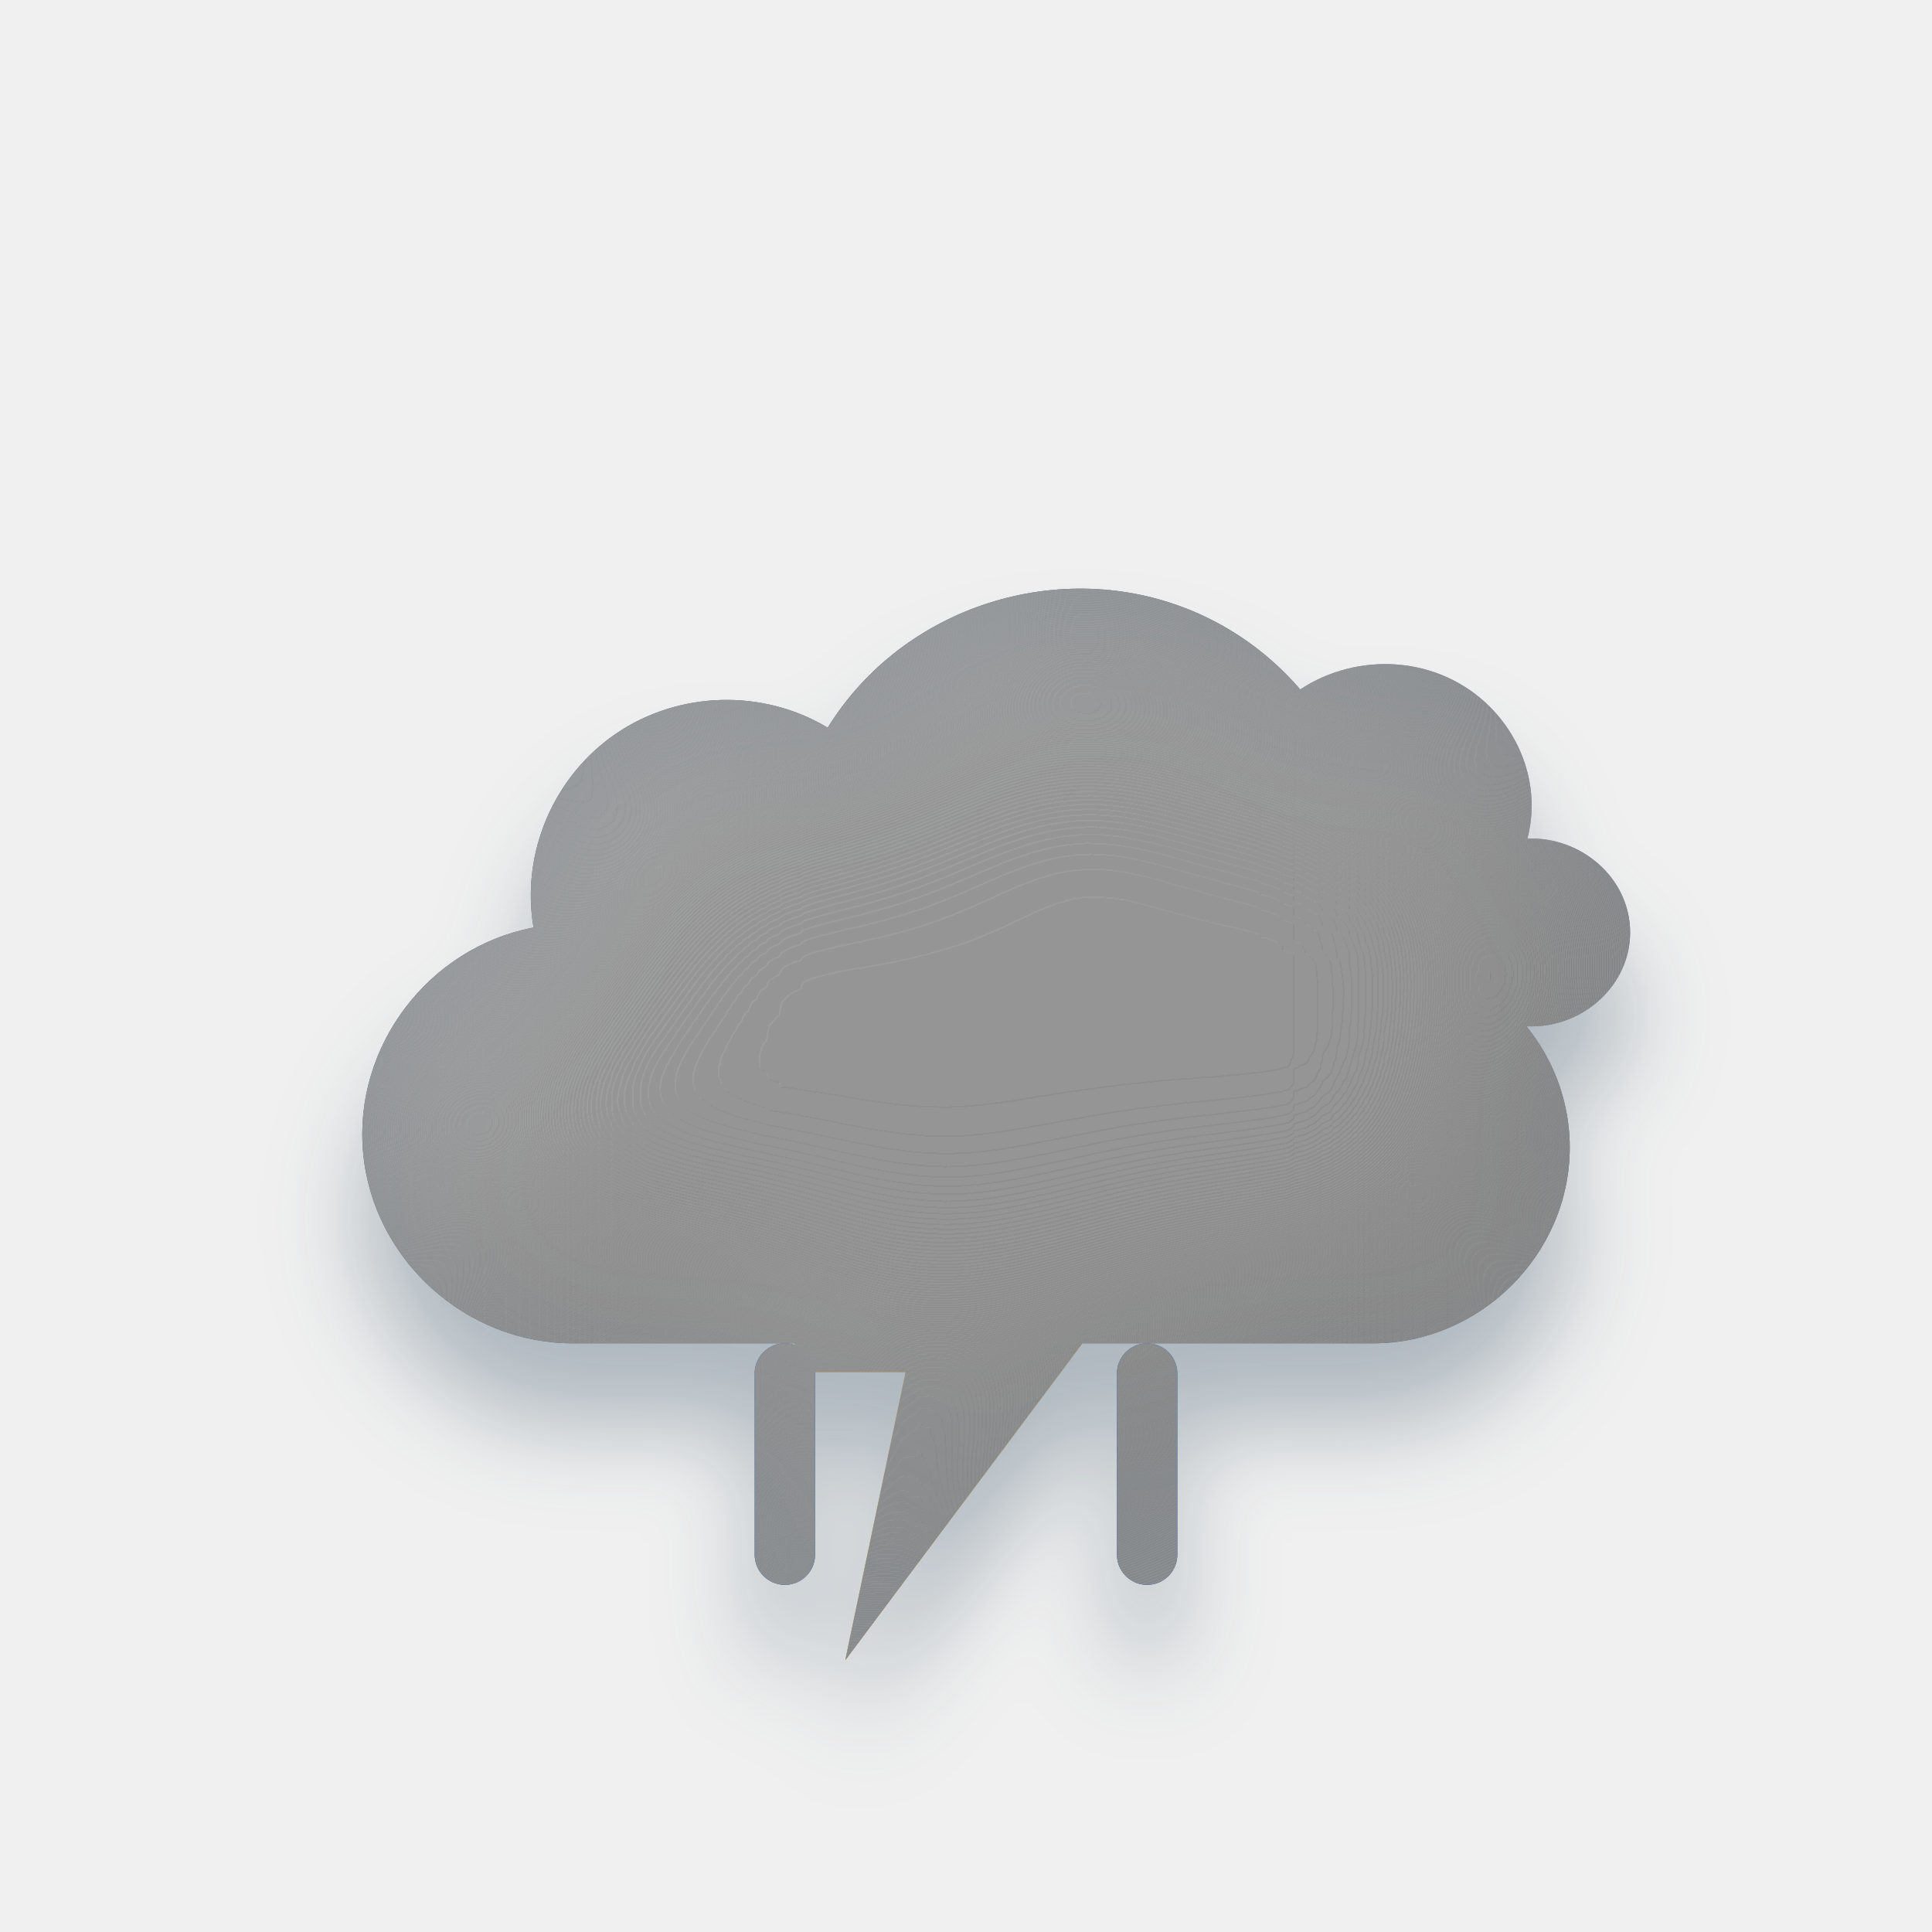
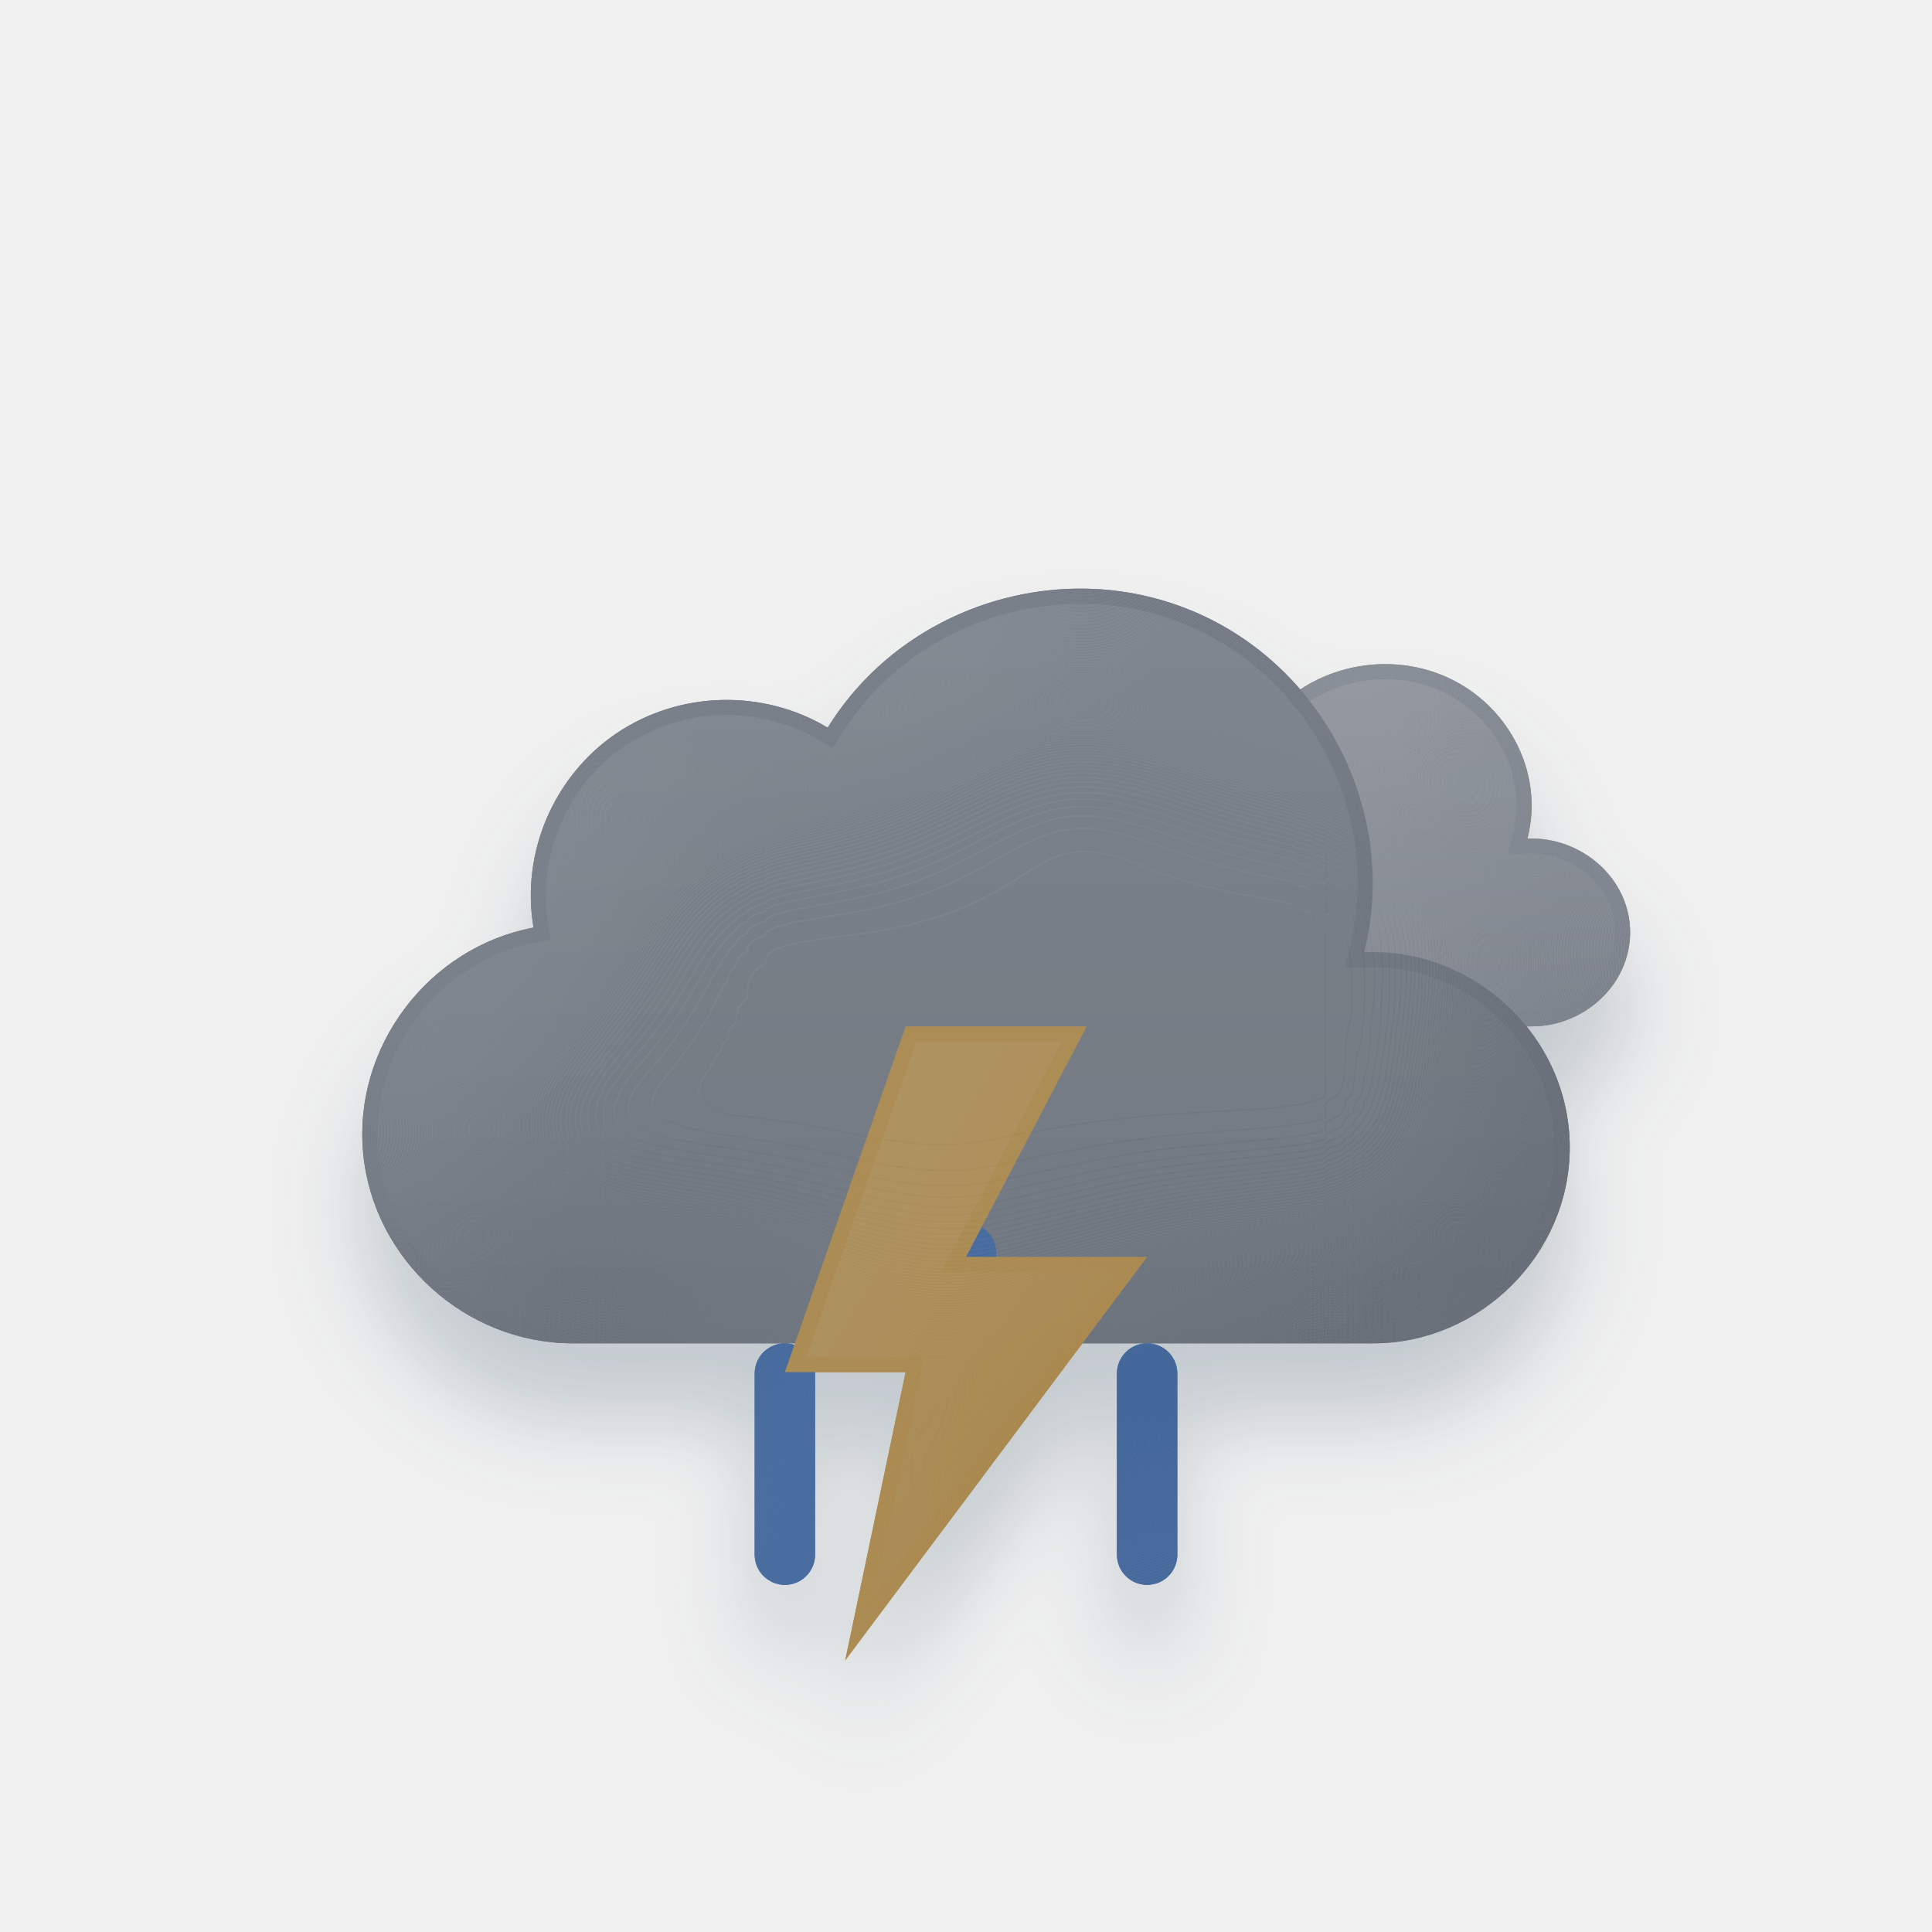
<svg xmlns="http://www.w3.org/2000/svg" viewBox="0 0 128 128" fill="none">
  <defs>
    <filter id="soft3d5" x="-45%" y="-45%" width="190%" height="205%" color-interpolation-filters="sRGB">
-       <feGaussianBlur in="SourceAlpha" stdDeviation="3.2" result="castBlur" />
-       <feOffset in="castBlur" dx="0" dy="5.5" result="castOff" />
-       <feFlood flood-color="#18384f" flood-opacity=".30" result="castColor" />
+       <feGaussianBlur in="SourceAlpha" stdDeviation="3" result="castBlur" />
+       <feOffset in="castBlur" dx="0" dy="5" result="castOff" />
+       <feFlood flood-color="#27475d" flood-opacity=".22" result="castColor" />
      <feComposite in="castColor" in2="castOff" operator="in" result="castShadow" />
-       <feGaussianBlur in="SourceAlpha" stdDeviation="7.5" result="roundSurface" />
-       <feDiffuseLighting in="roundSurface" surfaceScale="13" diffuseConstant=".62" lighting-color="#ffffff" result="roundDiffuse">
-         <feDistantLight azimuth="225" elevation="48" />
+       <feGaussianBlur in="SourceAlpha" stdDeviation="6.5" result="roundSurface" />
+       <feDiffuseLighting in="roundSurface" surfaceScale="10" diffuseConstant=".55" lighting-color="#ffffff" result="lightMap">
+         <feDistantLight azimuth="225" elevation="50" />
      </feDiffuseLighting>
-       <feComposite in="roundDiffuse" in2="SourceAlpha" operator="in" result="diffuseClip" />
-       <feSpecularLighting in="roundSurface" surfaceScale="15" specularConstant=".34" specularExponent="8" lighting-color="#ffffff" result="roundSpec">
-         <feDistantLight azimuth="220" elevation="55" />
+       <feComposite in="lightMap" in2="SourceAlpha" operator="in" result="lightClip" />
+       <feBlend in="SourceGraphic" in2="lightClip" mode="soft-light" result="coloredVolume" />
+       <feSpecularLighting in="roundSurface" surfaceScale="11" specularConstant=".20" specularExponent="12" lighting-color="#ffffff" result="spec">
+         <feDistantLight azimuth="220" elevation="58" />
      </feSpecularLighting>
-       <feComposite in="roundSpec" in2="SourceAlpha" operator="in" result="specClip" />
-       <feGaussianBlur in="SourceAlpha" stdDeviation="4.5" result="innerBase" />
-       <feOffset in="innerBase" dx="2.2" dy="3.2" result="innerOff" />
-       <feComposite in="SourceAlpha" in2="innerOff" operator="out" result="innerEdge" />
-       <feFlood flood-color="#24465d" flood-opacity=".18" result="innerColor" />
-       <feComposite in="innerColor" in2="innerEdge" operator="in" result="innerShade" />
+       <feComposite in="spec" in2="SourceAlpha" operator="in" result="specClip" />
+       <feBlend in="coloredVolume" in2="specClip" mode="screen" result="coloredGloss" />
      <feMerge>
        <feMergeNode in="castShadow" />
-         <feMergeNode in="SourceGraphic" />
-         <feMergeNode in="diffuseClip" />
-         <feMergeNode in="innerShade" />
-         <feMergeNode in="specClip" />
+         <feMergeNode in="coloredGloss" />
      </feMerge>
    </filter>
  </defs>
  <g filter="url(#soft3d5)">
    <g id="thunderstorms-extreme-rain" clip-path="url(#clip0_1858_9951)">
      <g id="Sky">
        <g id="Clouds">
          <g id="Secondary Cloud">
            <path id="Cloud" d="M83.839 48.693C86.245 44.958 91.215 43.529 95.318 45.177C99.361 46.801 101.814 51.189 100.71 55.437L100.541 56.09L101.215 56.062C104.496 55.924 107.5 58.465 107.5 61.774C107.5 64.976 104.669 67.5 101.489 67.5H74.977C71.768 67.501 68.845 65.118 68.529 61.907C68.214 58.707 70.617 55.841 73.764 55.27L74.255 55.182L74.168 54.69C73.774 52.493 74.812 50.249 76.685 49.027C78.611 47.771 81.177 47.707 83.168 48.856L83.582 49.094L83.839 48.693Z" fill="url(#paint0_linear_1858_9951)" stroke="#94A3B8" stroke-miterlimit="10" />
          </g>
          <g id="Cloud_2">
            <path id="Cloud_3" d="M55.262 48.475C60.123 40.611 70.297 37.38 78.815 40.943C87.321 44.502 92.138 54.003 89.903 62.965L89.742 63.614L90.411 63.585C97.42 63.279 103.5 68.992 103.5 76.028C103.499 82.84 97.772 88.5 90.977 88.5H37.954C31.127 88.502 25.203 83.171 24.559 76.36C23.916 69.552 28.737 63.212 35.443 61.945L35.926 61.853L35.842 61.369C35.026 56.624 37.126 51.717 41.105 49.013C45.095 46.301 50.446 46.154 54.58 48.64L55.002 48.895L55.262 48.475Z" fill="url(#paint1_linear_1858_9951)" stroke="#64748B" stroke-miterlimit="10" />
          </g>
        </g>
      </g>
      <g id="Precipitation">
        <g id="Raindrops">
          <path id="Raindrop 1" d="M52 83V95" stroke="#0A5AD4" stroke-width="4" stroke-linecap="round" transform="translate(0, 8)" />
          <path id="Raindrop 2" d="M64 83V95" stroke="#0A5AD4" stroke-width="4" stroke-linecap="round" transform="translate(0, 0)" />
          <path id="Raindrop 3" d="M76 83V95" stroke="#0A5AD4" stroke-width="4" stroke-linecap="round" transform="translate(0, 8)" />
        </g>
      </g>
      <g id="Lightning">
        <path id="Lightning Bolt" d="M71.173 68.5L63.557 83.041L63.173 83.772H75.002L56.952 107.892L60.489 91.012L60.616 90.409H52.704L60.355 68.5H71.173Z" fill="url(#paint2_linear_1858_9951)" stroke="#F6A823" stroke-miterlimit="10" />
      </g>
    </g>
    <defs>
      <linearGradient id="paint0_linear_1858_9951" x1="88" y1="44" x2="88" y2="68" gradientUnits="userSpaceOnUse">
        <stop stop-color="#B0BCCD" />
        <stop offset="1" stop-color="#94A3B8" />
      </linearGradient>
      <linearGradient id="paint1_linear_1858_9951" x1="64.001" y1="39" x2="64.001" y2="89" gradientUnits="userSpaceOnUse">
        <stop stop-color="#7C8CA2" />
        <stop offset="1" stop-color="#64748B" />
      </linearGradient>
      <linearGradient id="paint2_linear_1858_9951" x1="64.528" y1="66.038" x2="84.414" y2="77.457" gradientUnits="userSpaceOnUse">
        <stop stop-color="#F7B23B" />
        <stop offset="1" stop-color="#F6A823" />
      </linearGradient>
      <clipPath id="clip0_1858_9951">
        <rect width="128" height="128" fill="white" />
      </clipPath>
    </defs>
  </g>
</svg>
